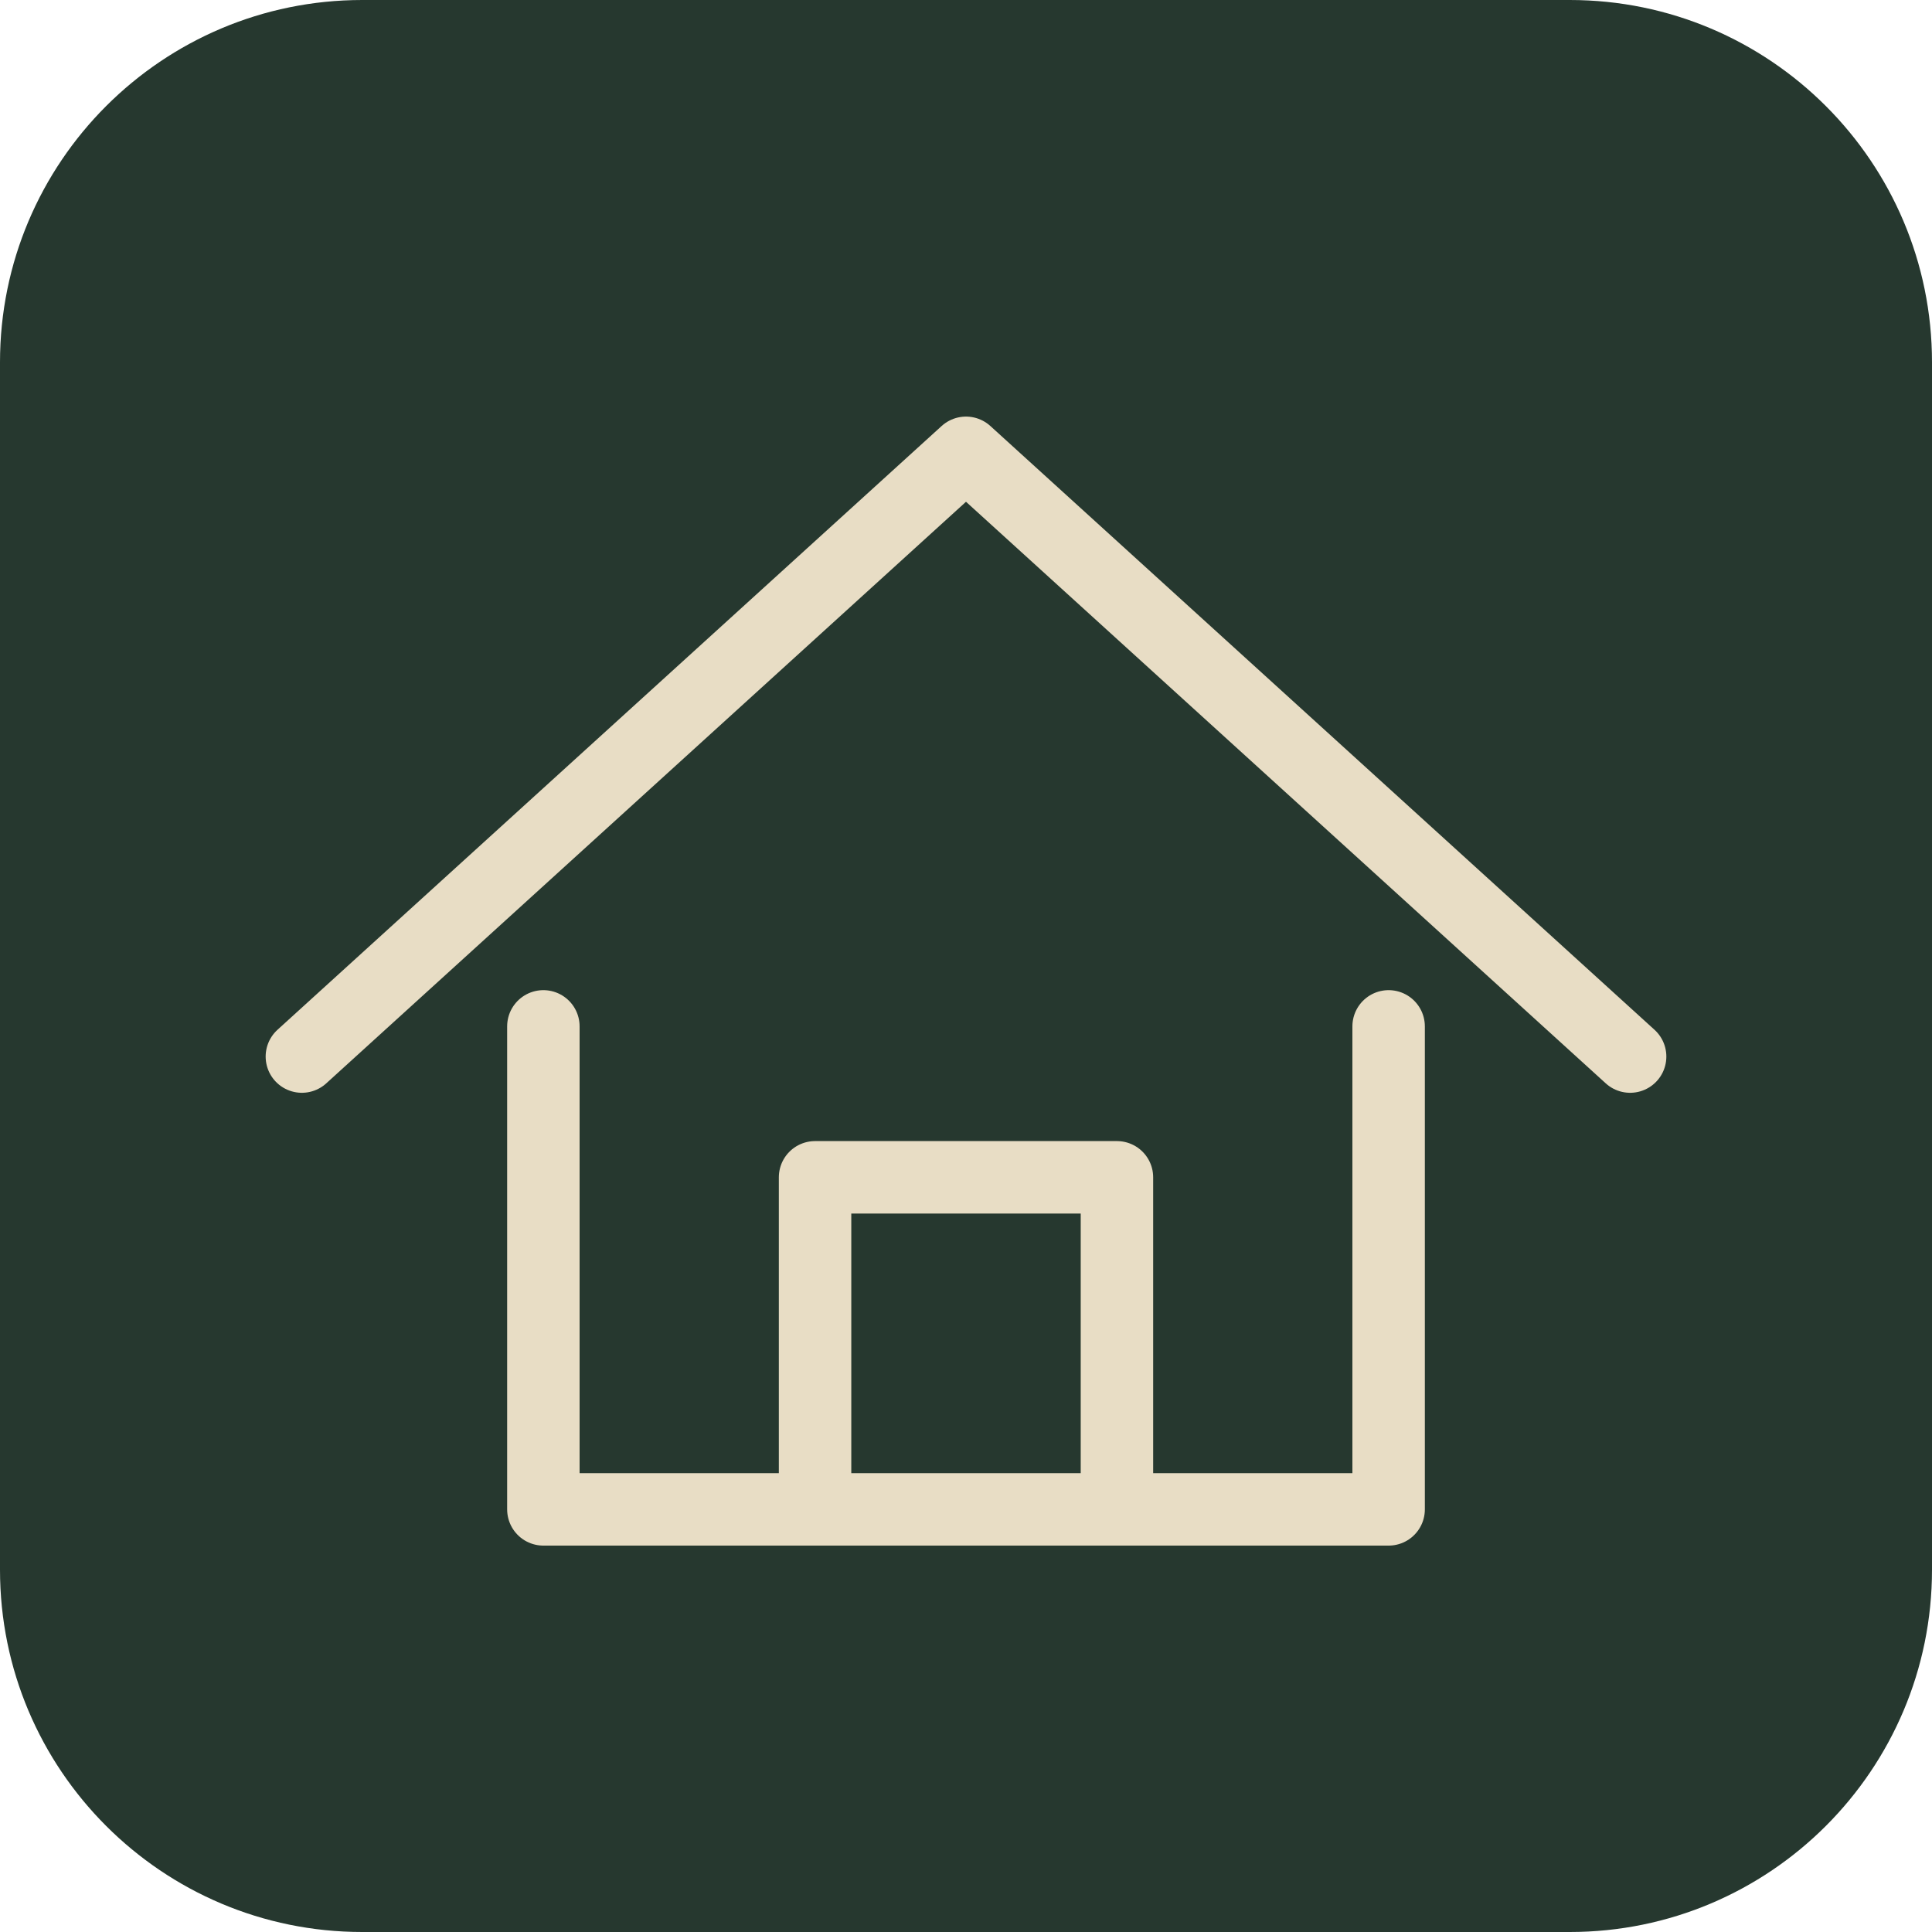
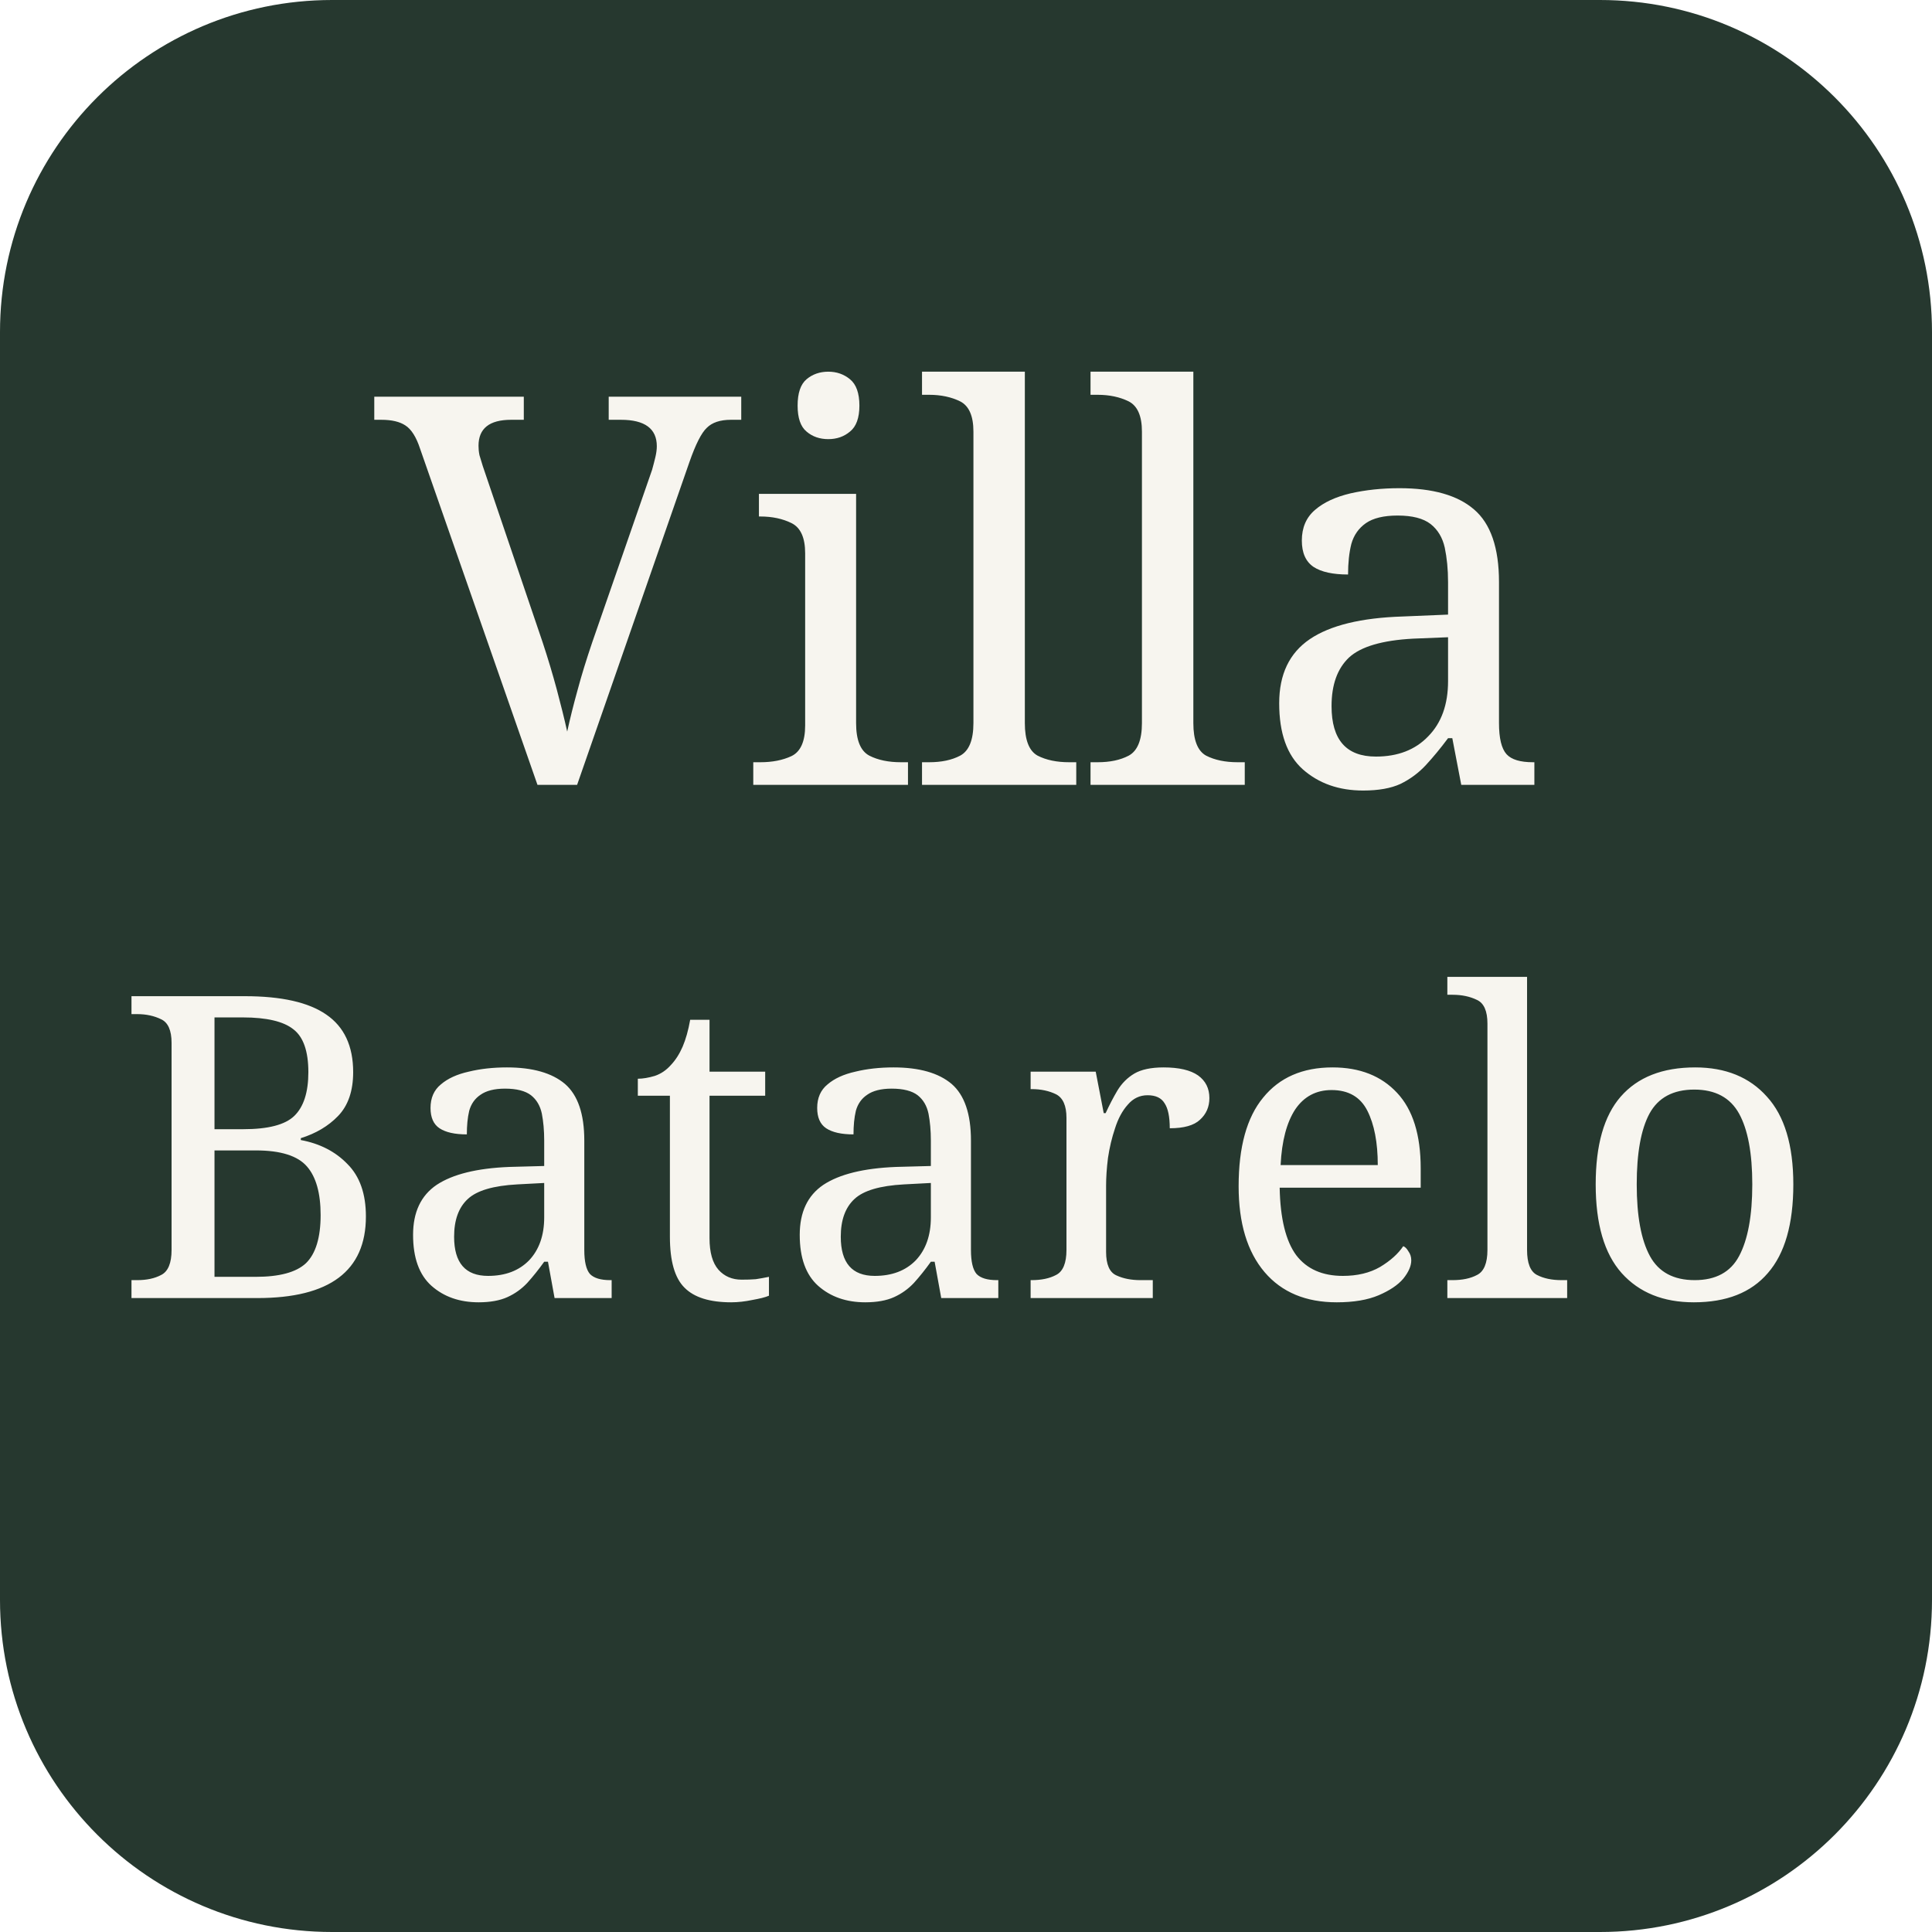
- <svg xmlns="http://www.w3.org/2000/svg" viewBox="0 0 64 64">
-   <rect width="64" height="64" rx="12" fill="#26382f" />
-   <path d="m10 35 22-20 22 20M18 34v16h28V34M27 50V39h10v11" stroke="#e8ddc5" stroke-width="2.4" stroke-linejoin="round" stroke-linecap="round" fill="none" />
+ <svg xmlns="http://www.w3.org/2000/svg" viewBox="0 0 64 64" role="img" aria-label="Villa Batarelo">
+   <rect width="64" height="64" rx="11" fill="#26382f" />
+   <text x="32" y="26" text-anchor="middle" font-size="18" font-family="Georgia, serif" fill="#f7f5ef">Villa</text>
+   <text x="32" y="43" text-anchor="middle" font-size="14" font-family="Georgia, serif" fill="#f7f5ef">Batarelo</text>
</svg>
